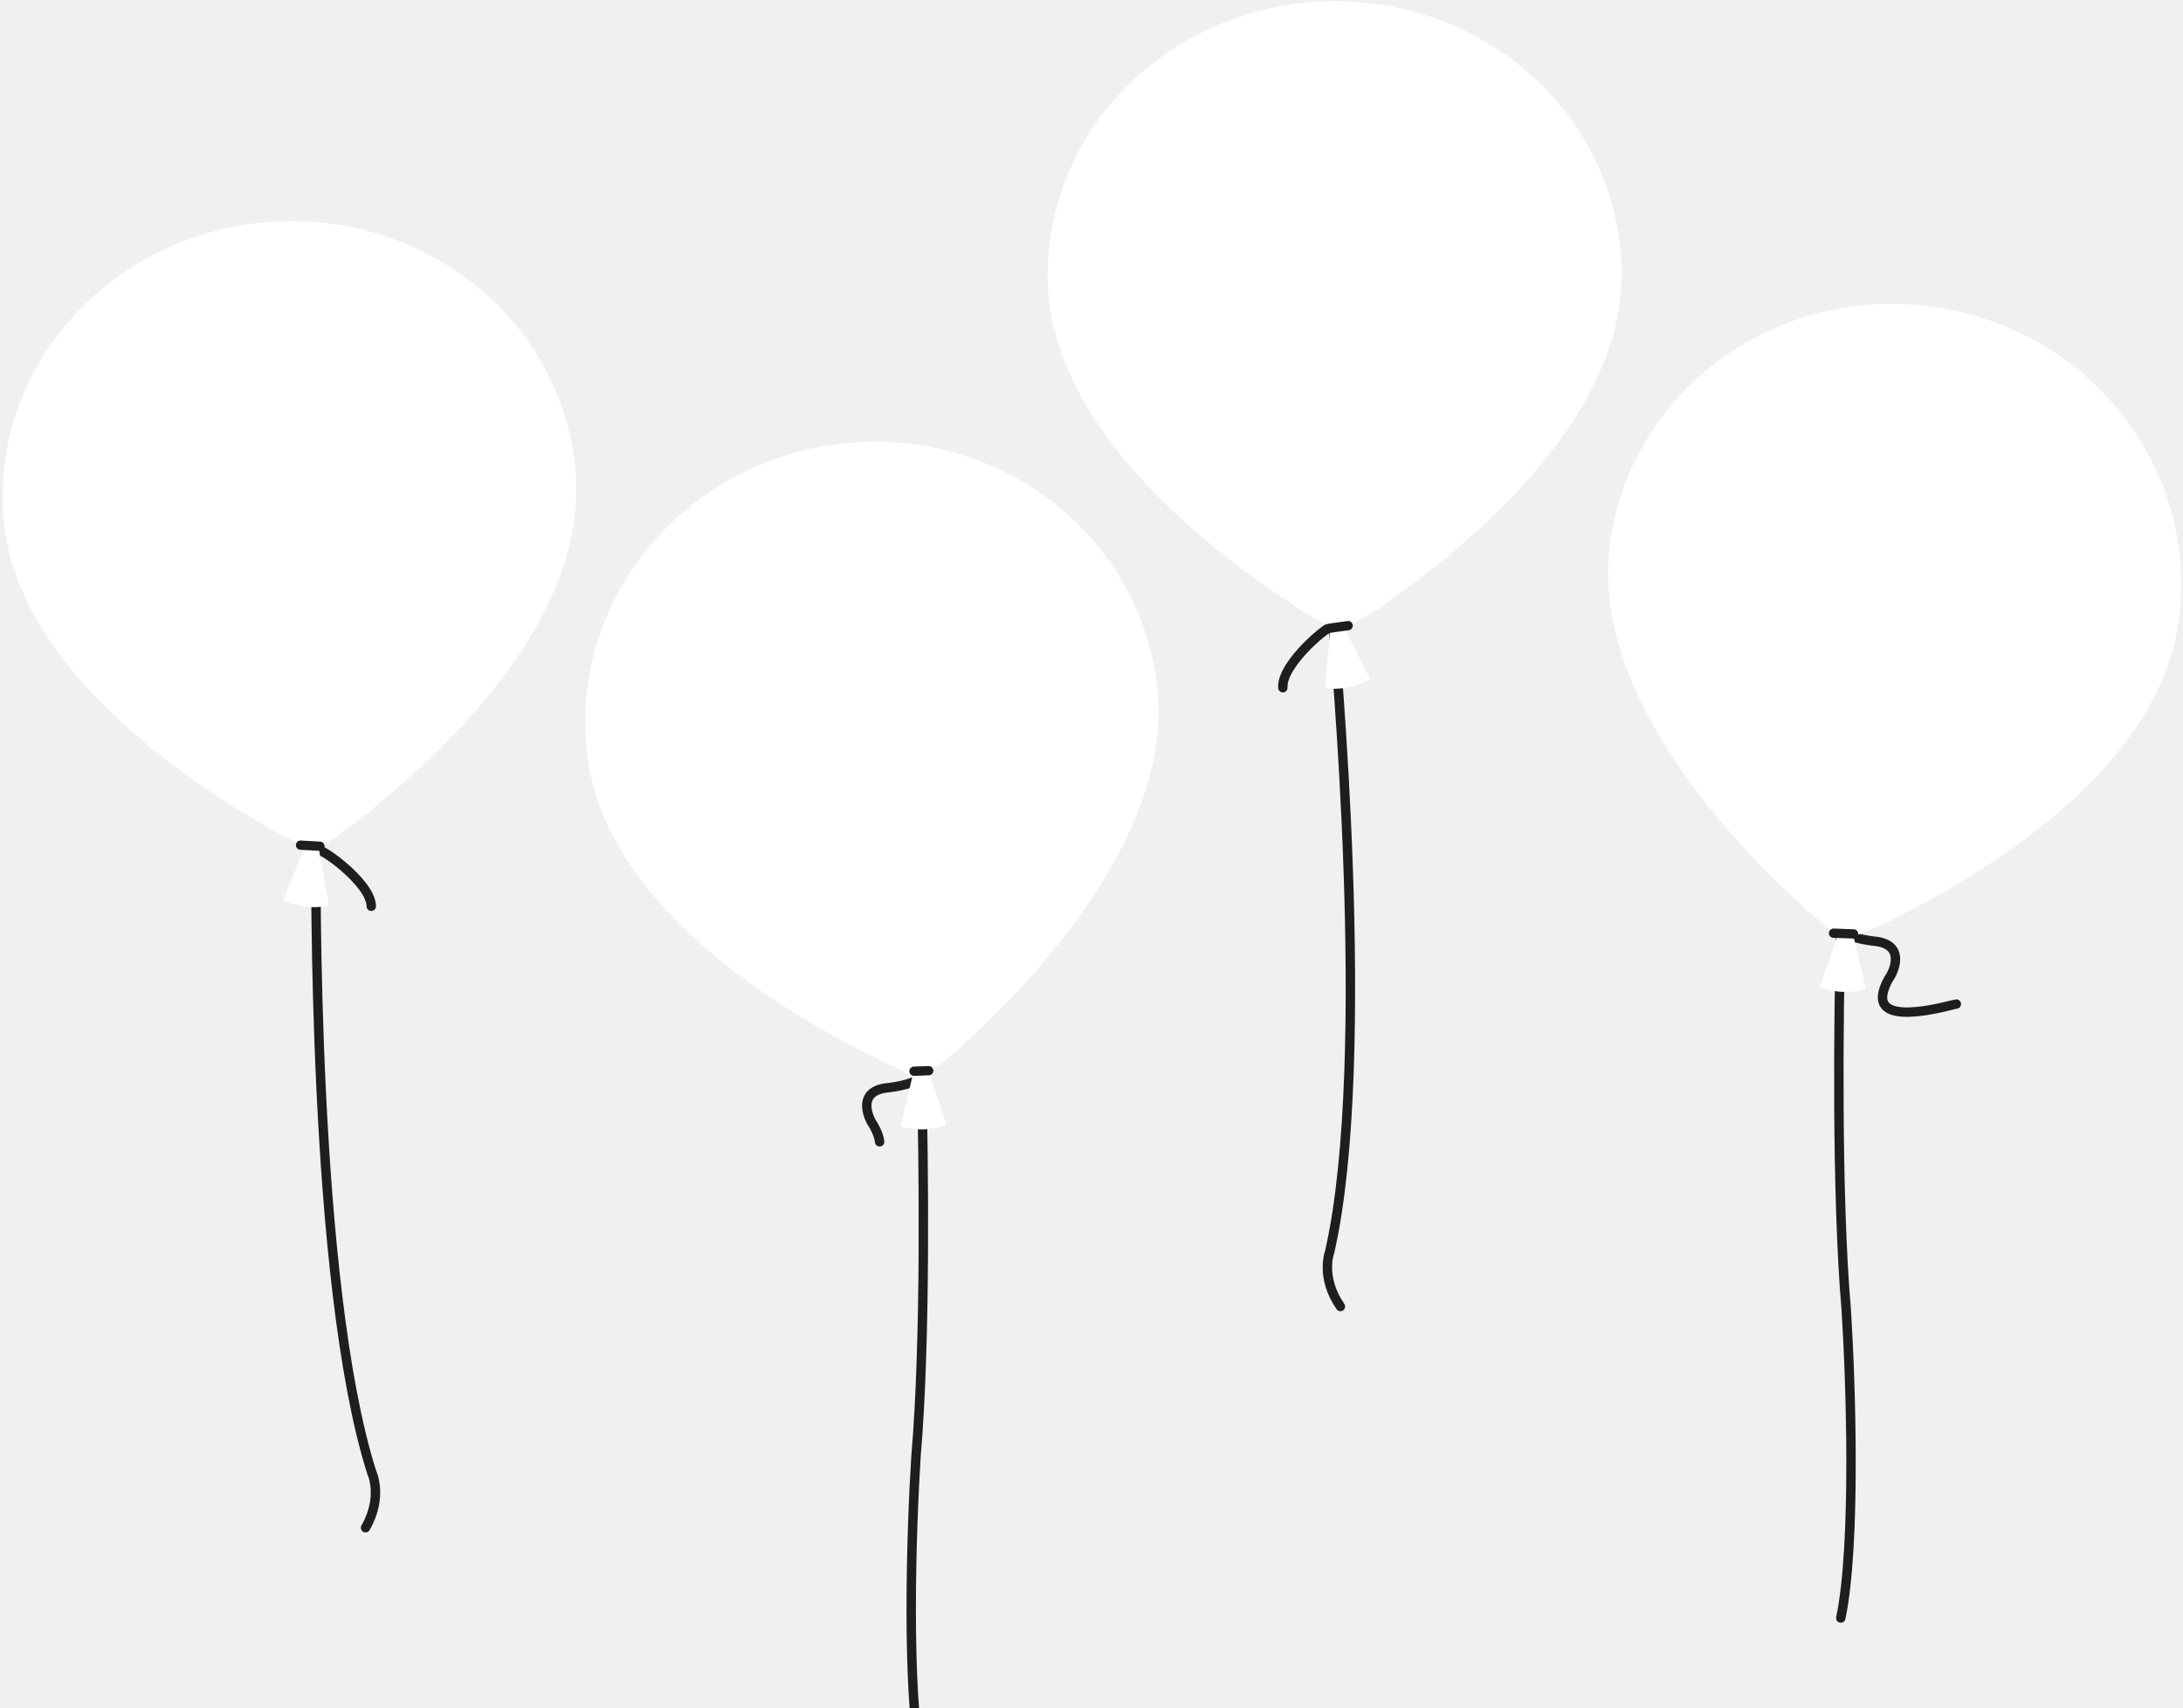
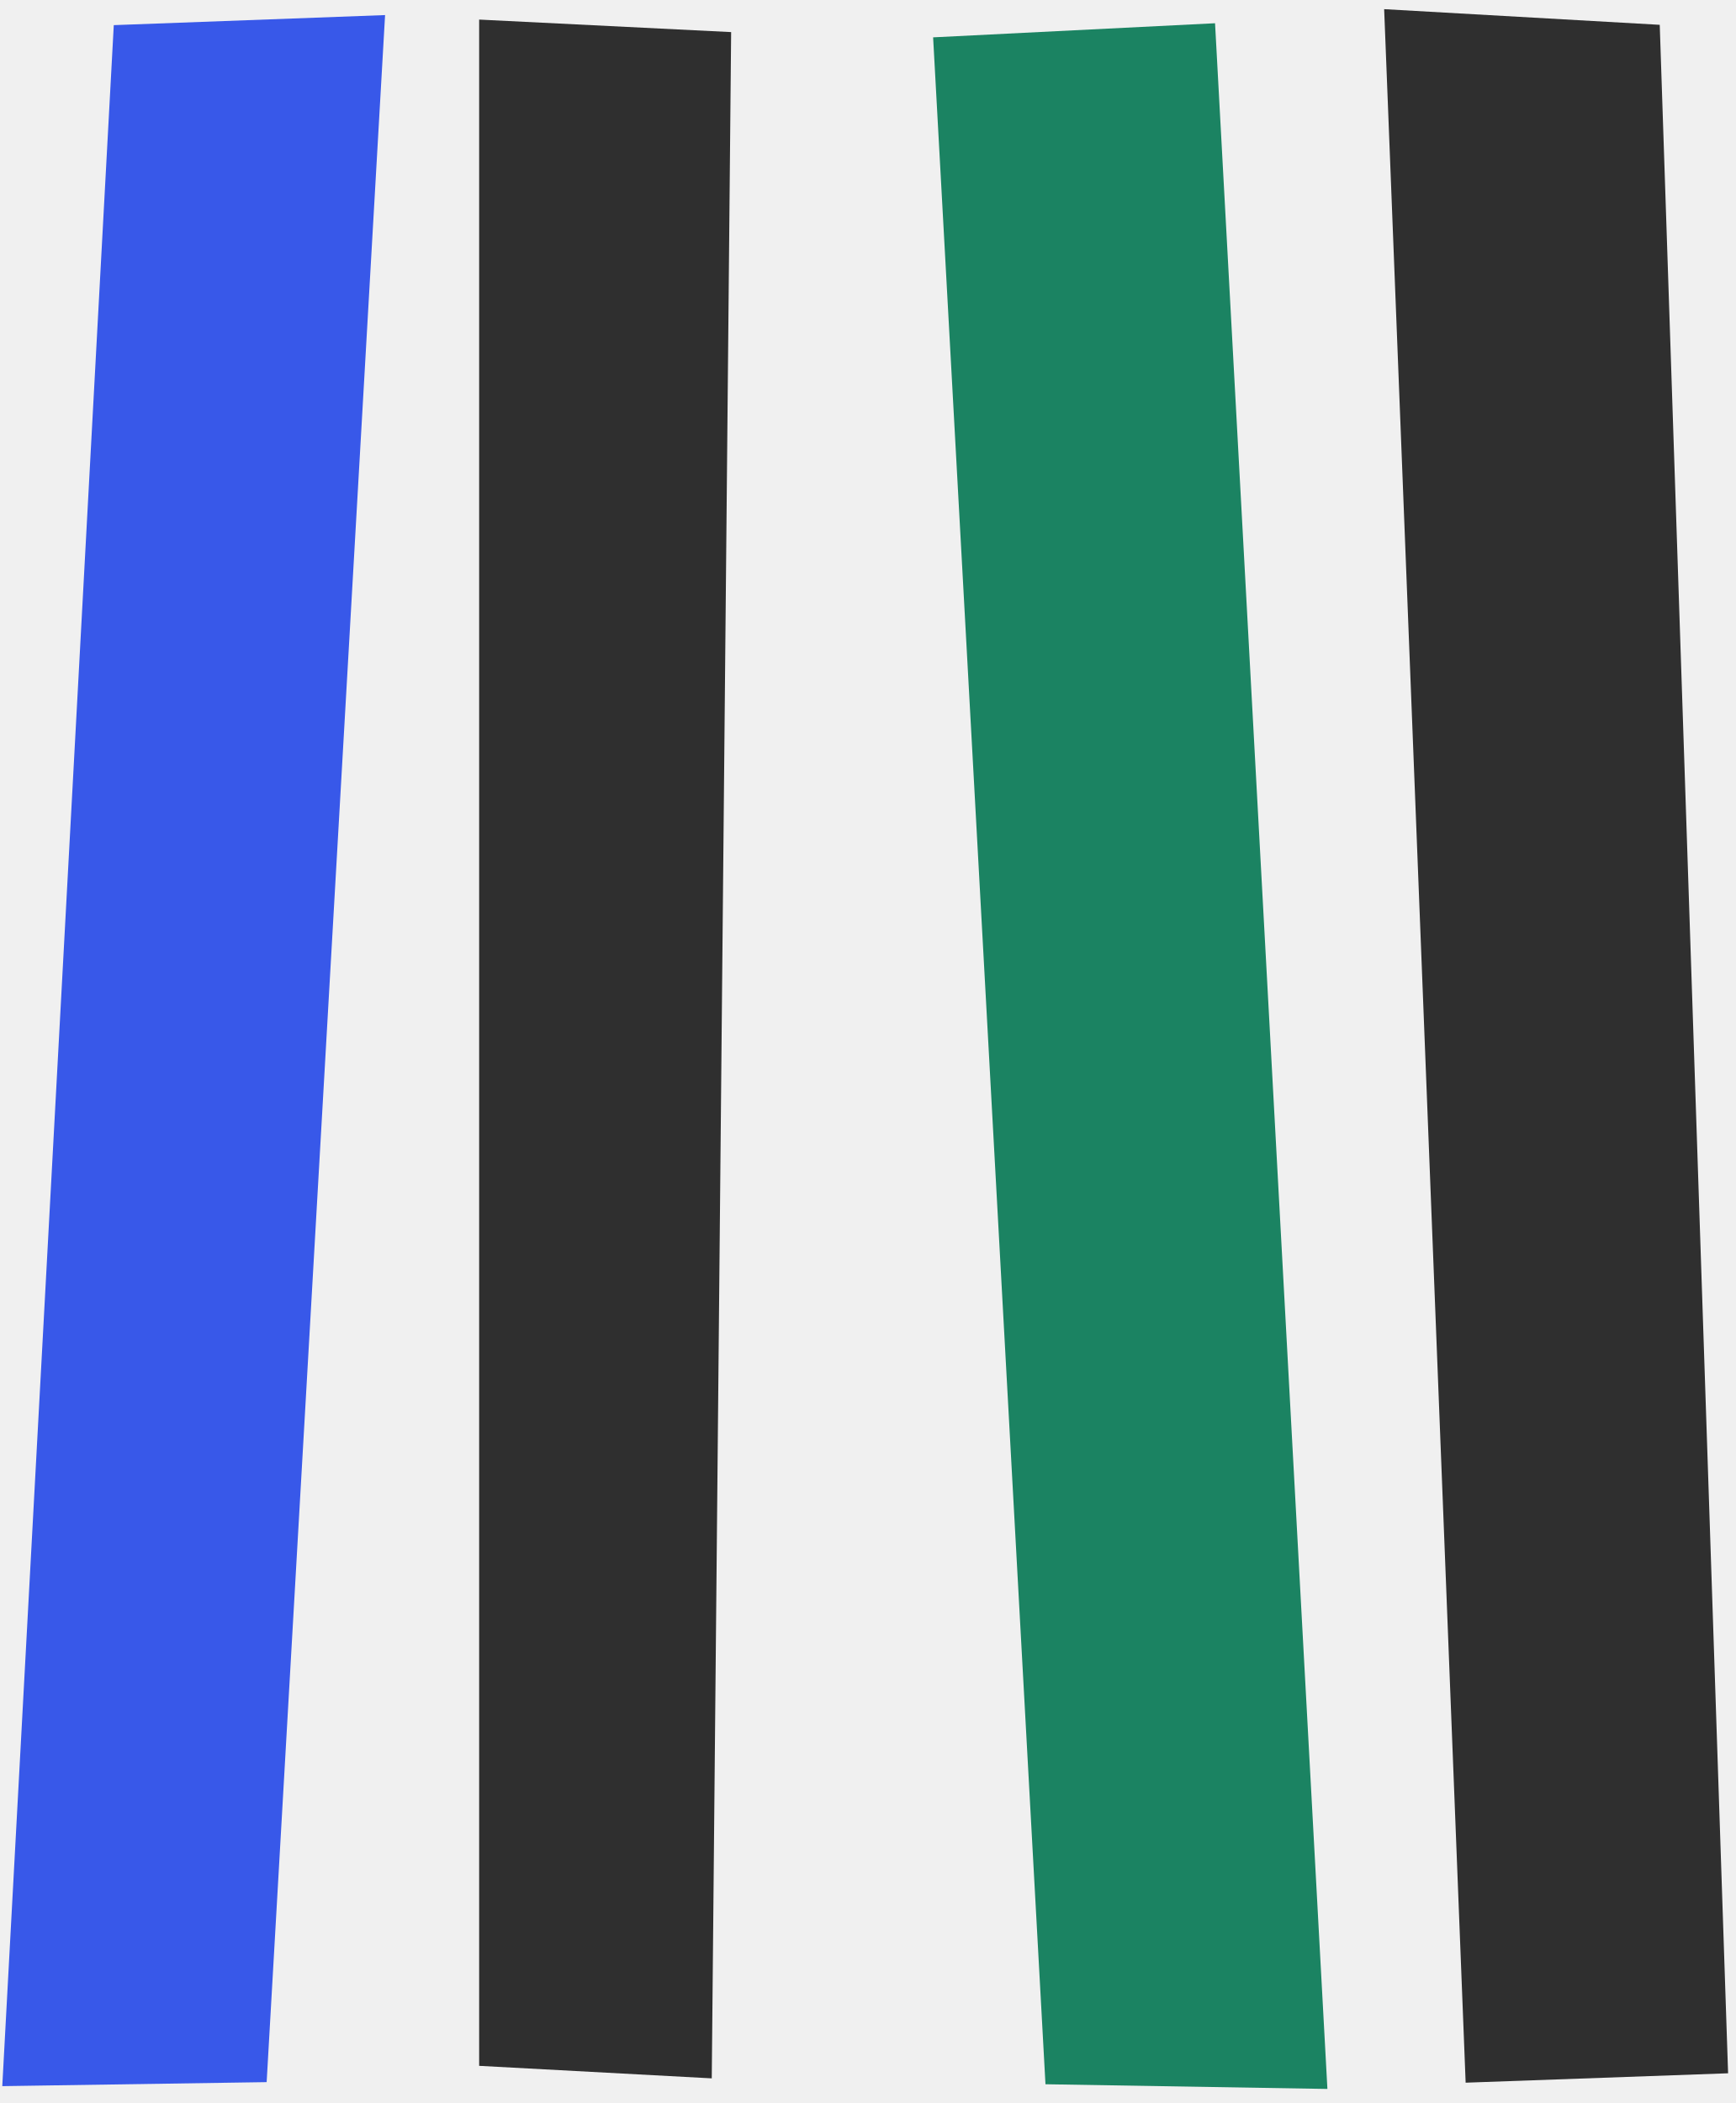
- <svg xmlns="http://www.w3.org/2000/svg" viewBox="0 0 464 363" fill="none">
-   <path d="M78.913 192.621c-.04-5.218-11.878-13.339-11.788-11.996.091 1.343-.955 91.866 11.876 132.297 0 0 2.504 5.168-1.301 11.789" stroke="#1E1E1E" stroke-width="2" stroke-linecap="round" stroke-linejoin="round" />
-   <path d="m66.025 169.397-2.246 4.468 2.651 1.332 2.44-1.688-2.846-4.112Zm0 0c2.845 4.112 2.846 4.111 2.848 4.11l.003-.003.01-.007.035-.024.121-.085c.103-.073.252-.177.442-.313.38-.273.927-.67 1.617-1.183a166.555 166.555 0 0 0 5.664-4.421c4.653-3.79 10.85-9.22 16.993-15.763 6.126-6.526 12.309-14.278 16.824-22.723 4.508-8.431 7.509-17.846 6.829-27.564-2.078-29.724-29.002-51.417-59.586-49.278C27.241 54.282 3.6 79.51 5.677 109.235c.68 9.718 4.962 18.622 10.6 26.344 5.646 7.735 12.848 14.551 19.822 20.161 6.993 5.625 13.887 10.139 19.021 13.244a165.576 165.576 0 0 0 6.225 3.59 103.129 103.129 0 0 0 2.247 1.195l.131.067.038.019.011.006.004.002c.002.001.003.002 2.248-4.466Z" fill="#fff" stroke="#fff" stroke-width="10" />
-   <path d="m65.879 177.285-5.663 13.965s3.649 2.391 9.688 1.26l-2.642-15.065-1.383-.16Z" fill="#fff" />
-   <rect x="62.953" y="178.598" width="6.106" height="1.97" rx=".985" transform="rotate(3.18 62.953 178.598)" fill="#1E1E1E" />
-   <path d="M186.961 242.688s-.127-1.806-1.751-4.234c0 0-3.577-6.178 2.952-7.191 0 0 5.908-.507 7.694-2.372.492 16.768.952 56.344-1.149 80.507-.986 15.32-2.136 49.902 1.149 65.66" stroke="#1E1E1E" stroke-width="2" stroke-linecap="round" stroke-linejoin="round" />
-   <path d="m194.464 217.687 3.154 3.881-2.341 1.902-2.774-1.184 1.961-4.599Zm0 0a816.555 816.555 0 0 1-1.964 4.598l-.004-.002-.012-.005-.039-.016-.136-.059a112.689 112.689 0 0 1-2.328-1.058 164.825 164.825 0 0 1-6.469-3.213c-5.347-2.796-12.55-6.899-19.93-12.121-14.417-10.199-30.946-25.657-33.662-44.98-4.198-29.869 17.489-57.102 47.927-61.38 30.439-4.277 58.792 15.922 62.99 45.792 2.715 19.323-8.913 38.738-19.96 52.515-5.655 7.054-11.447 12.984-15.817 17.146a165.602 165.602 0 0 1-5.333 4.871 111.123 111.123 0 0 1-1.997 1.701l-.063.052-.033.027-.01.008-.004.003c-.001.001-.002.002-3.156-3.879Z" fill="#fff" stroke="#fff" stroke-width="10" />
-   <path d="m194.905 224.66-3.449 14.669s3.972 1.802 9.766-.244l-4.926-14.48-1.391.055Z" fill="#fff" />
-   <rect width="5.103" height="1.97" rx=".985" transform="scale(-1 1) rotate(2.085 -6324.149 -5336.641)" fill="#1E1E1E" />
-   <path d="M272.674 146.172c-.395-5.204 10.723-14.284 10.745-12.938.022 1.345 8.621 91.465-.79 132.827 0 0-2.064 5.358 2.28 11.638" stroke="#1E1E1E" stroke-width="2" stroke-linecap="round" stroke-linejoin="round" />
-   <path d="m284.568 122.79 2.611 4.265-2.531 1.549-2.572-1.479 2.492-4.335Zm0 0c-2.492 4.335-2.493 4.334-2.495 4.333l-.004-.002-.011-.006-.036-.021-.128-.075a106.955 106.955 0 0 1-2.176-1.319 165.633 165.633 0 0 1-6.014-3.933c-4.952-3.388-11.582-8.281-18.249-14.289-6.649-5.992-13.458-13.2-18.662-21.24-5.197-8.025-8.973-17.156-9.107-26.897-.41-29.793 24.609-53.658 55.265-54.08 30.656-.422 56.321 22.745 56.731 52.539.135 9.74-3.389 18.972-8.362 27.138-4.982 8.179-11.589 15.572-18.071 21.745-6.499 6.189-12.991 11.263-17.849 14.786a167.49 167.49 0 0 1-5.903 4.096c-.718.474-1.287.84-1.681 1.091l-.458.288a9.846 9.846 0 0 0-.126.078l-.036.022-.011.007-.003.002c-.002.001-.003.002-2.614-4.263Z" fill="#fff" stroke="#fff" stroke-width="10" />
-   <path d="m284.383 130.802 6.808 13.443s-3.436 2.688-9.549 2.064l1.376-15.233 1.365-.274Z" fill="#fff" />
-   <rect width="6.106" height="1.97" rx=".985" transform="scale(-1 1) rotate(7.968 -1090.36 -1997.313)" fill="#1E1E1E" />
-   <path d="M415.822 213.413c-.66 0-16.451 4.903-15.663-1.87 0 0 .126-1.807 1.751-4.235 0 0 3.577-6.177-2.952-7.19 0 0-5.909-.508-7.694-2.372-.493 16.767-.952 56.343 1.149 80.506.985 15.321 2.135 49.902-1.149 65.66" stroke="#1E1E1E" stroke-width="2" stroke-linecap="round" stroke-linejoin="round" />
-   <path d="m393.572 188.375-3.154 3.88 2.341 1.903 2.775-1.184-1.962-4.599Zm0 0c1.962 4.599 1.963 4.599 1.965 4.598l.004-.002.012-.005.039-.017.136-.059a113.778 113.778 0 0 0 2.328-1.058 164.53 164.53 0 0 0 6.469-3.212c5.347-2.796 12.549-6.9 19.93-12.121 14.416-10.2 30.946-25.657 33.661-44.98 4.198-29.87-17.489-57.102-47.927-61.38-30.439-4.278-58.791 15.922-62.989 45.792-2.716 19.323 8.912 38.737 19.959 52.515 5.656 7.054 11.448 12.984 15.817 17.146a166.688 166.688 0 0 0 5.333 4.871 117.548 117.548 0 0 0 1.997 1.7l.064.053.032.026.011.008.003.003c.001.001.002.002 3.156-3.878Z" fill="#fff" stroke="#fff" stroke-width="10" />
-   <path d="m393.123 195.432 3.45 14.669s-3.973 1.802-9.767-.244l4.927-14.48 1.39.055Z" fill="#fff" />
-   <rect x="388.766" y="197.329" width="6.234" height="1.97" rx=".985" transform="rotate(2.085 388.766 197.329)" fill="#1E1E1E" />
+ <svg xmlns="http://www.w3.org/2000/svg" width="411" height="498" viewBox="0 0 411 498" fill="none" aria-hidden="true" focusable="false">
+   <path d="M347.119 493.19L327.819 2.169L393.087 5.878L409.277 490.963L347.119 493.19Z" fill="#2F2F2F" />
+   <path d="M247.608 493.559L220.996 8.844L287.768 5.504L314.38 494.672L247.608 493.559Z" fill="#1B8362" />
+   <path d="M113.48 489.201L113.48 4.637L173.161 7.601L168.571 492.165L113.48 489.201Z" fill="#2F2F2F" />
+   <path d="M0.539 494.008L26.947 5.953L91.201 3.57L63.152 493.058L0.539 494.008Z" fill="#3858E9" />
</svg>
